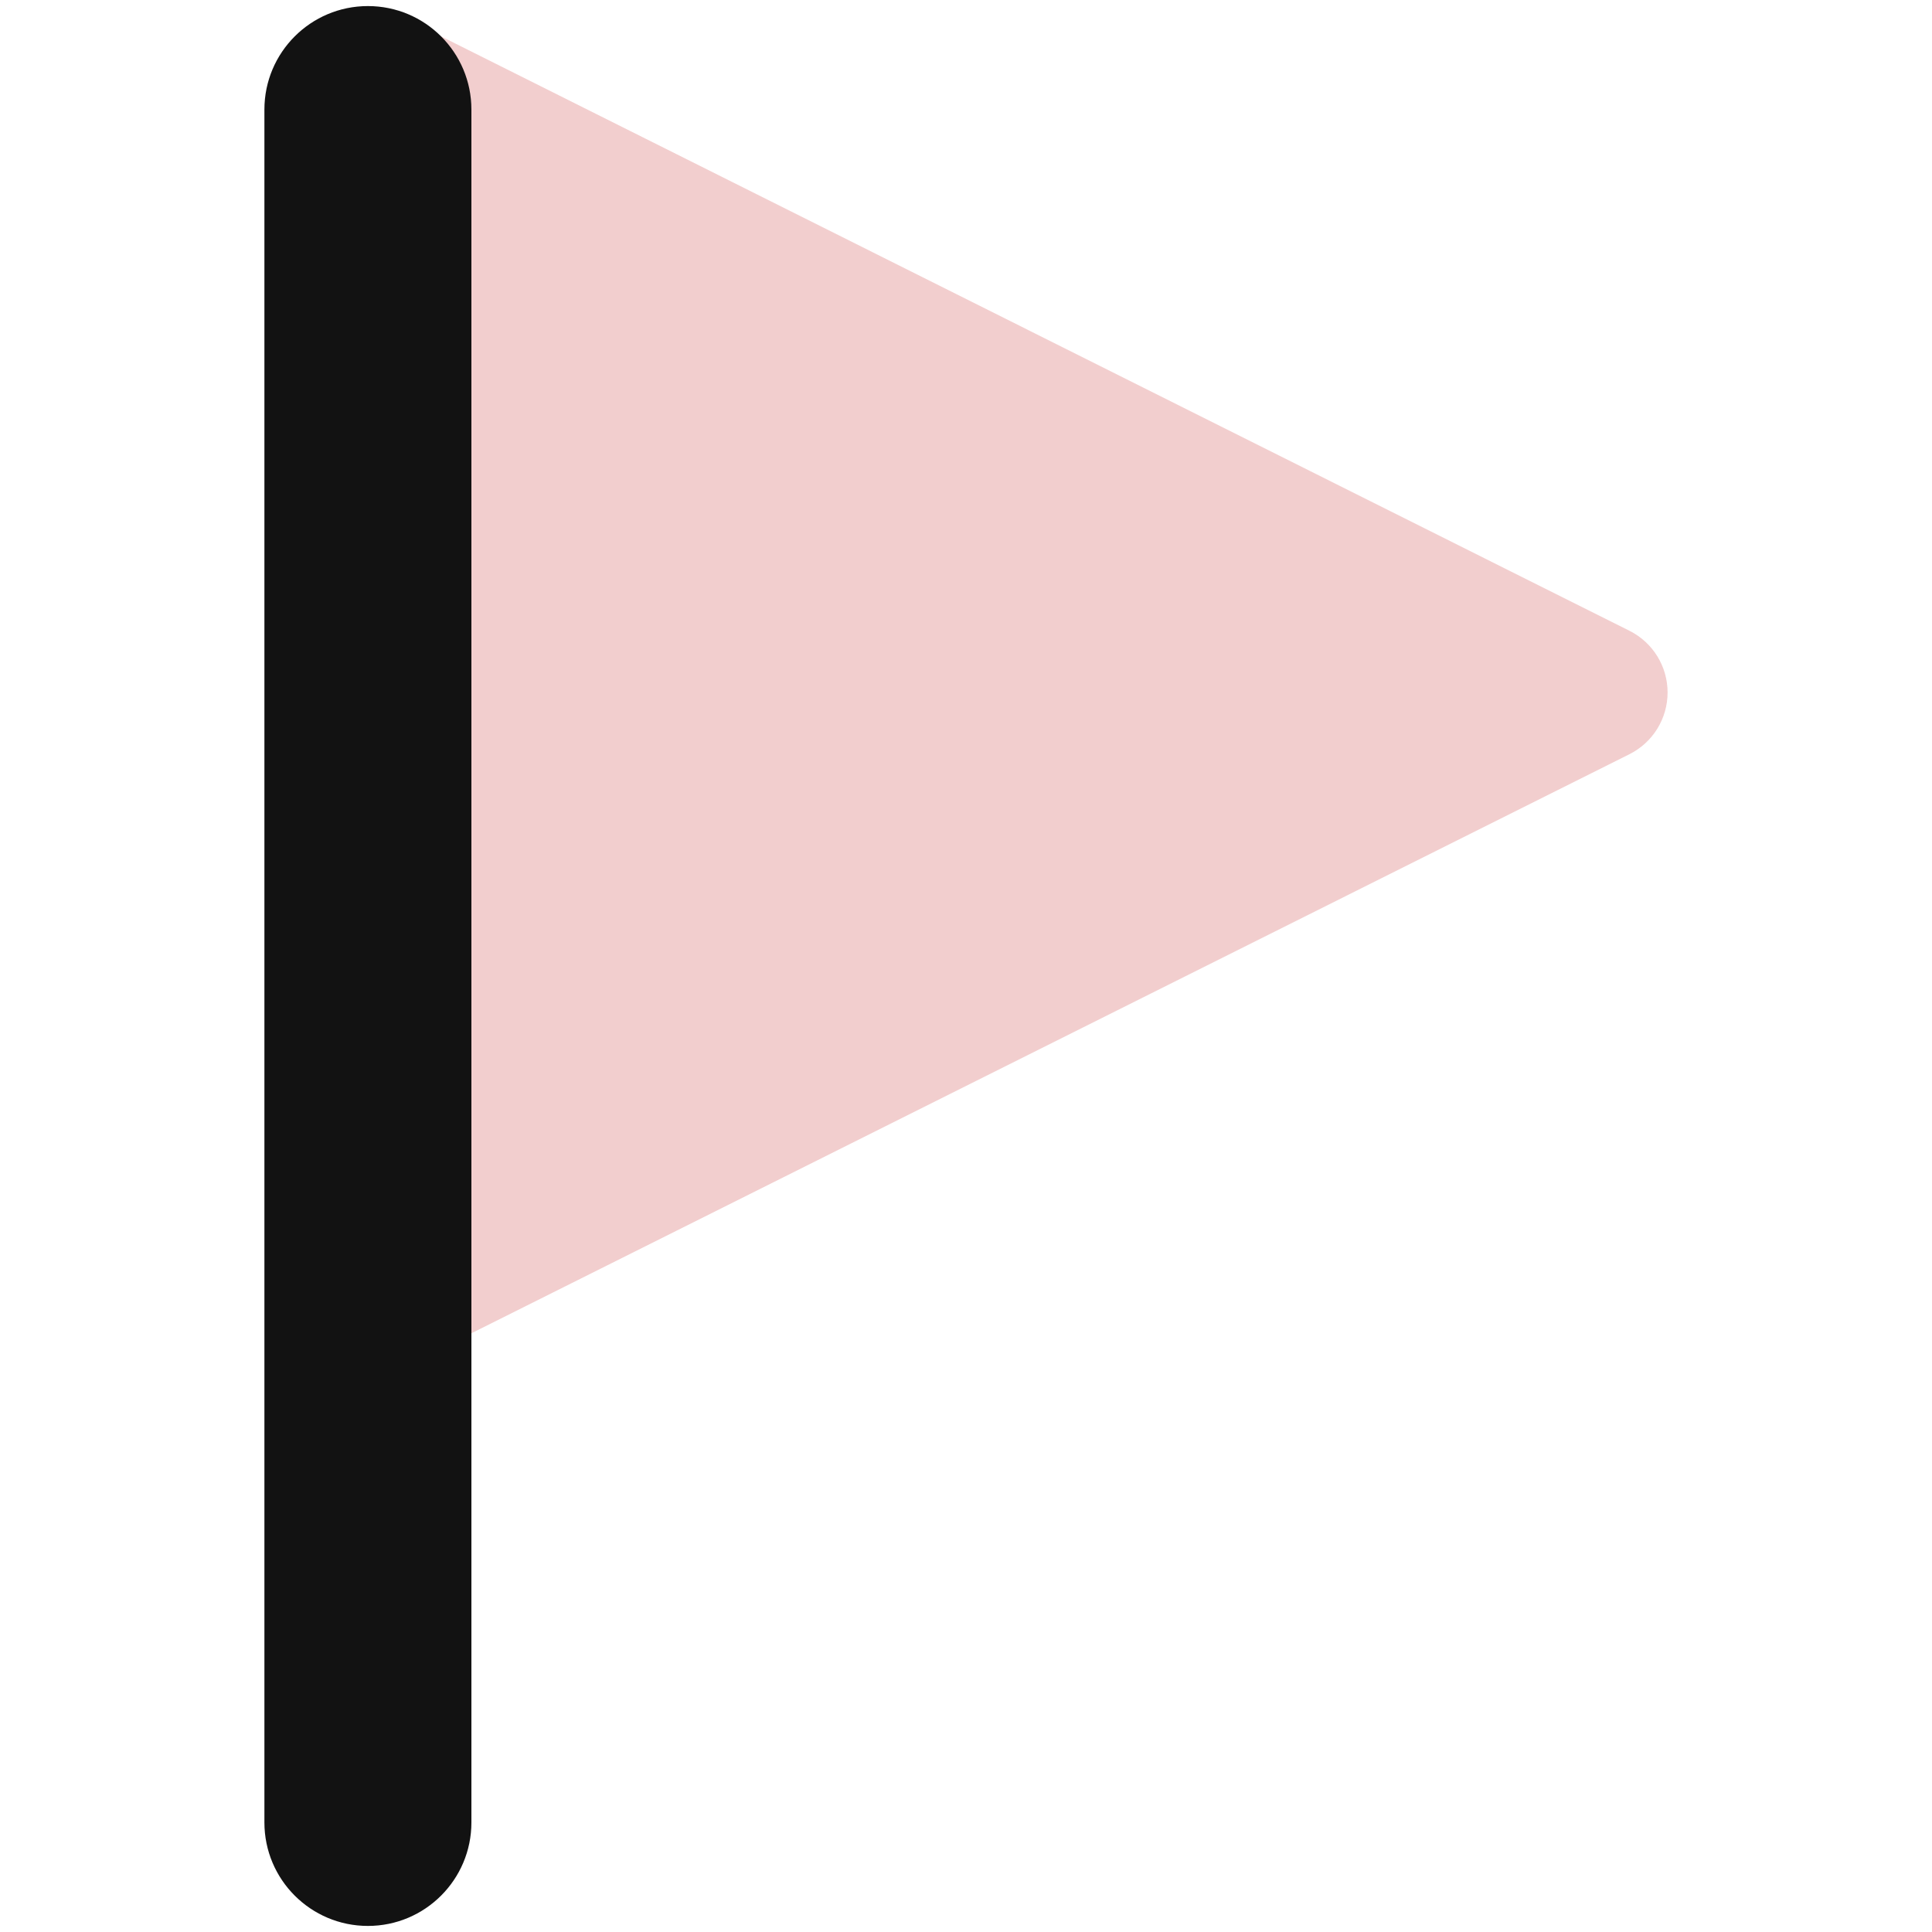
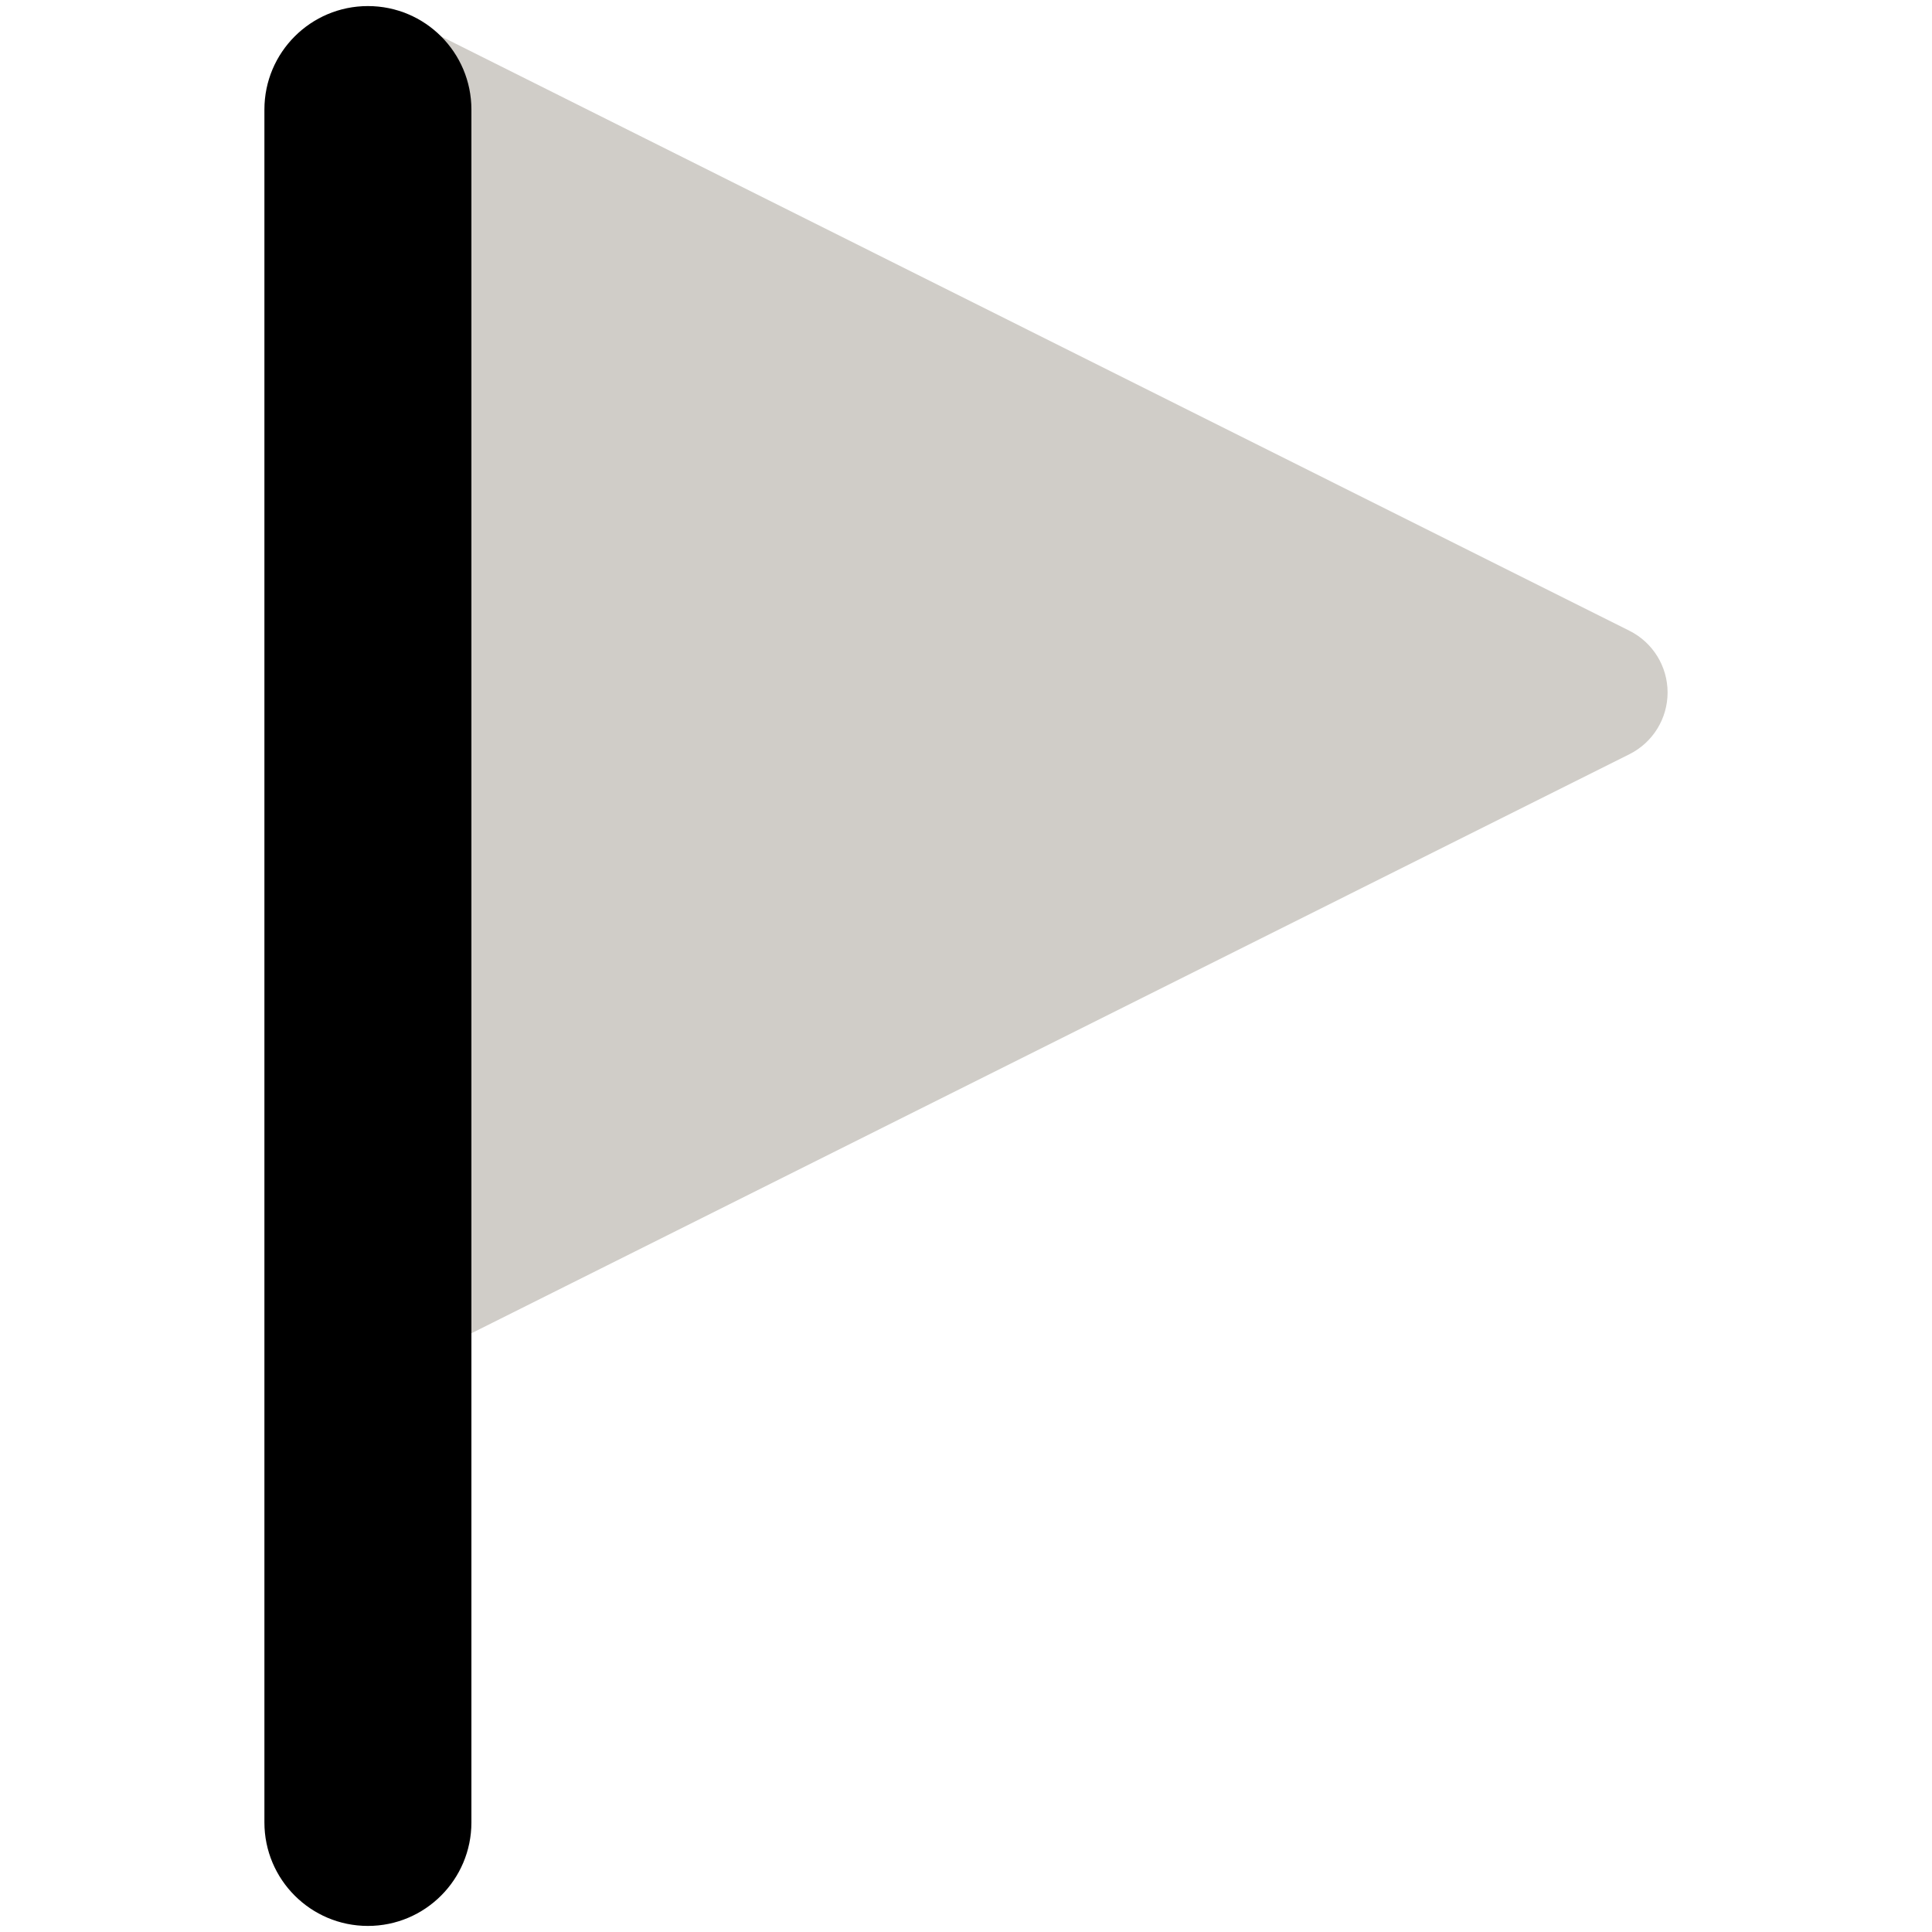
<svg xmlns="http://www.w3.org/2000/svg" fill="none" viewBox="0 0 14 14" id="Triangle-Flag--Streamline-Core" height="14" width="14">
  <g id="triangle-flag--navigation-map-maps-flag-gps-location-destination-goal">
-     <path id="Union" fill="#f2cece" fill-rule="evenodd" d="M2.89 0.112a0.5 0.5 0 0 0 -0.448 0.894l0.224 0.112v7.8l-0.224 0.112a0.5 0.5 0 1 0 0.447 0.895l8.919 -4.46a0.5 0.5 0 0 0 0 -0.894L2.889 0.11Z" clip-rule="evenodd" stroke-width="1" />
-     <path id="Union_2" fill="#121212" fill-rule="evenodd" d="M2.666 0.044a0.75 0.75 0 0 1 0.75 0.75l0 12.412a0.75 0.75 0 0 1 -1.5 0l0 -12.412a0.75 0.75 0 0 1 0.75 -0.75Z" clip-rule="evenodd" stroke-width="1" />
+     <path id="Union" fill="#d0cdc8" fill-rule="evenodd" d="M2.89 0.112a0.5 0.5 0 0 0 -0.448 0.894l0.224 0.112v7.8l-0.224 0.112a0.5 0.5 0 1 0 0.447 0.895l8.919 -4.46a0.5 0.5 0 0 0 0 -0.894L2.889 0.11Z" clip-rule="evenodd" stroke-width="1" />
+     <path id="Union_2" fill="#000000" fill-rule="evenodd" d="M2.666 0.044a0.75 0.75 0 0 1 0.75 0.75l0 12.412a0.75 0.75 0 0 1 -1.5 0l0 -12.412a0.75 0.75 0 0 1 0.75 -0.75Z" clip-rule="evenodd" stroke-width="1" />
  </g>
</svg>
